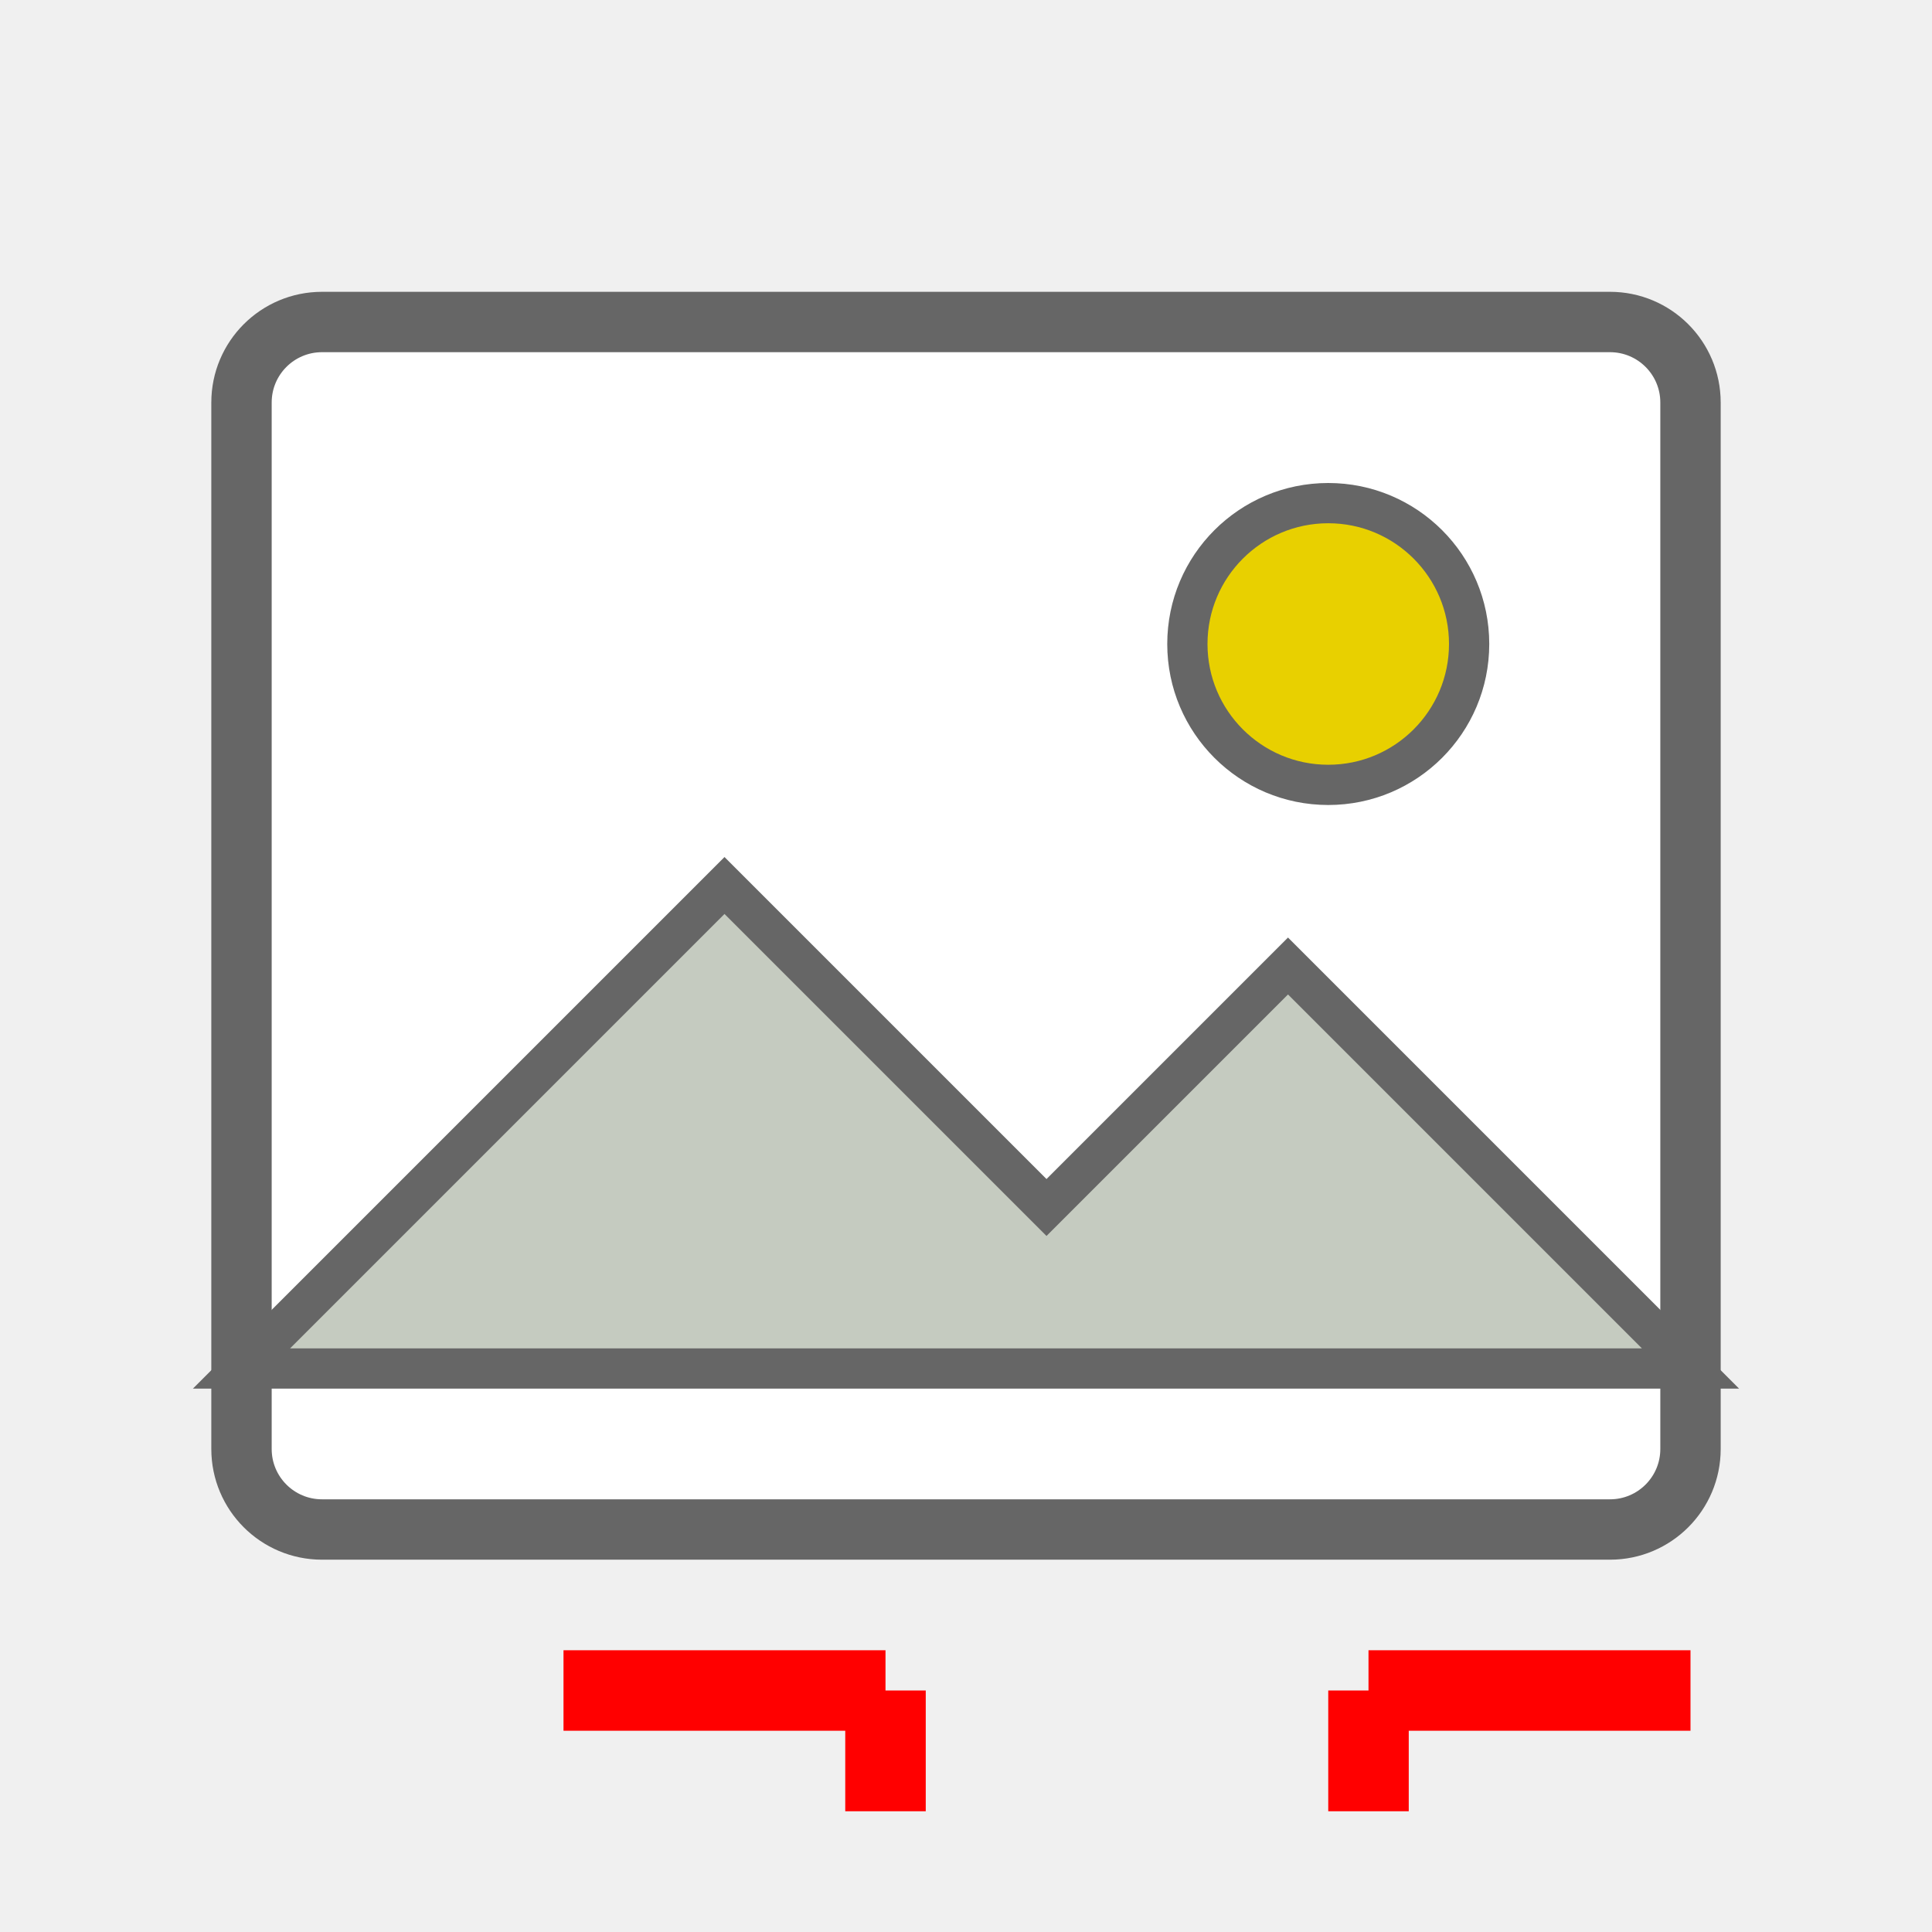
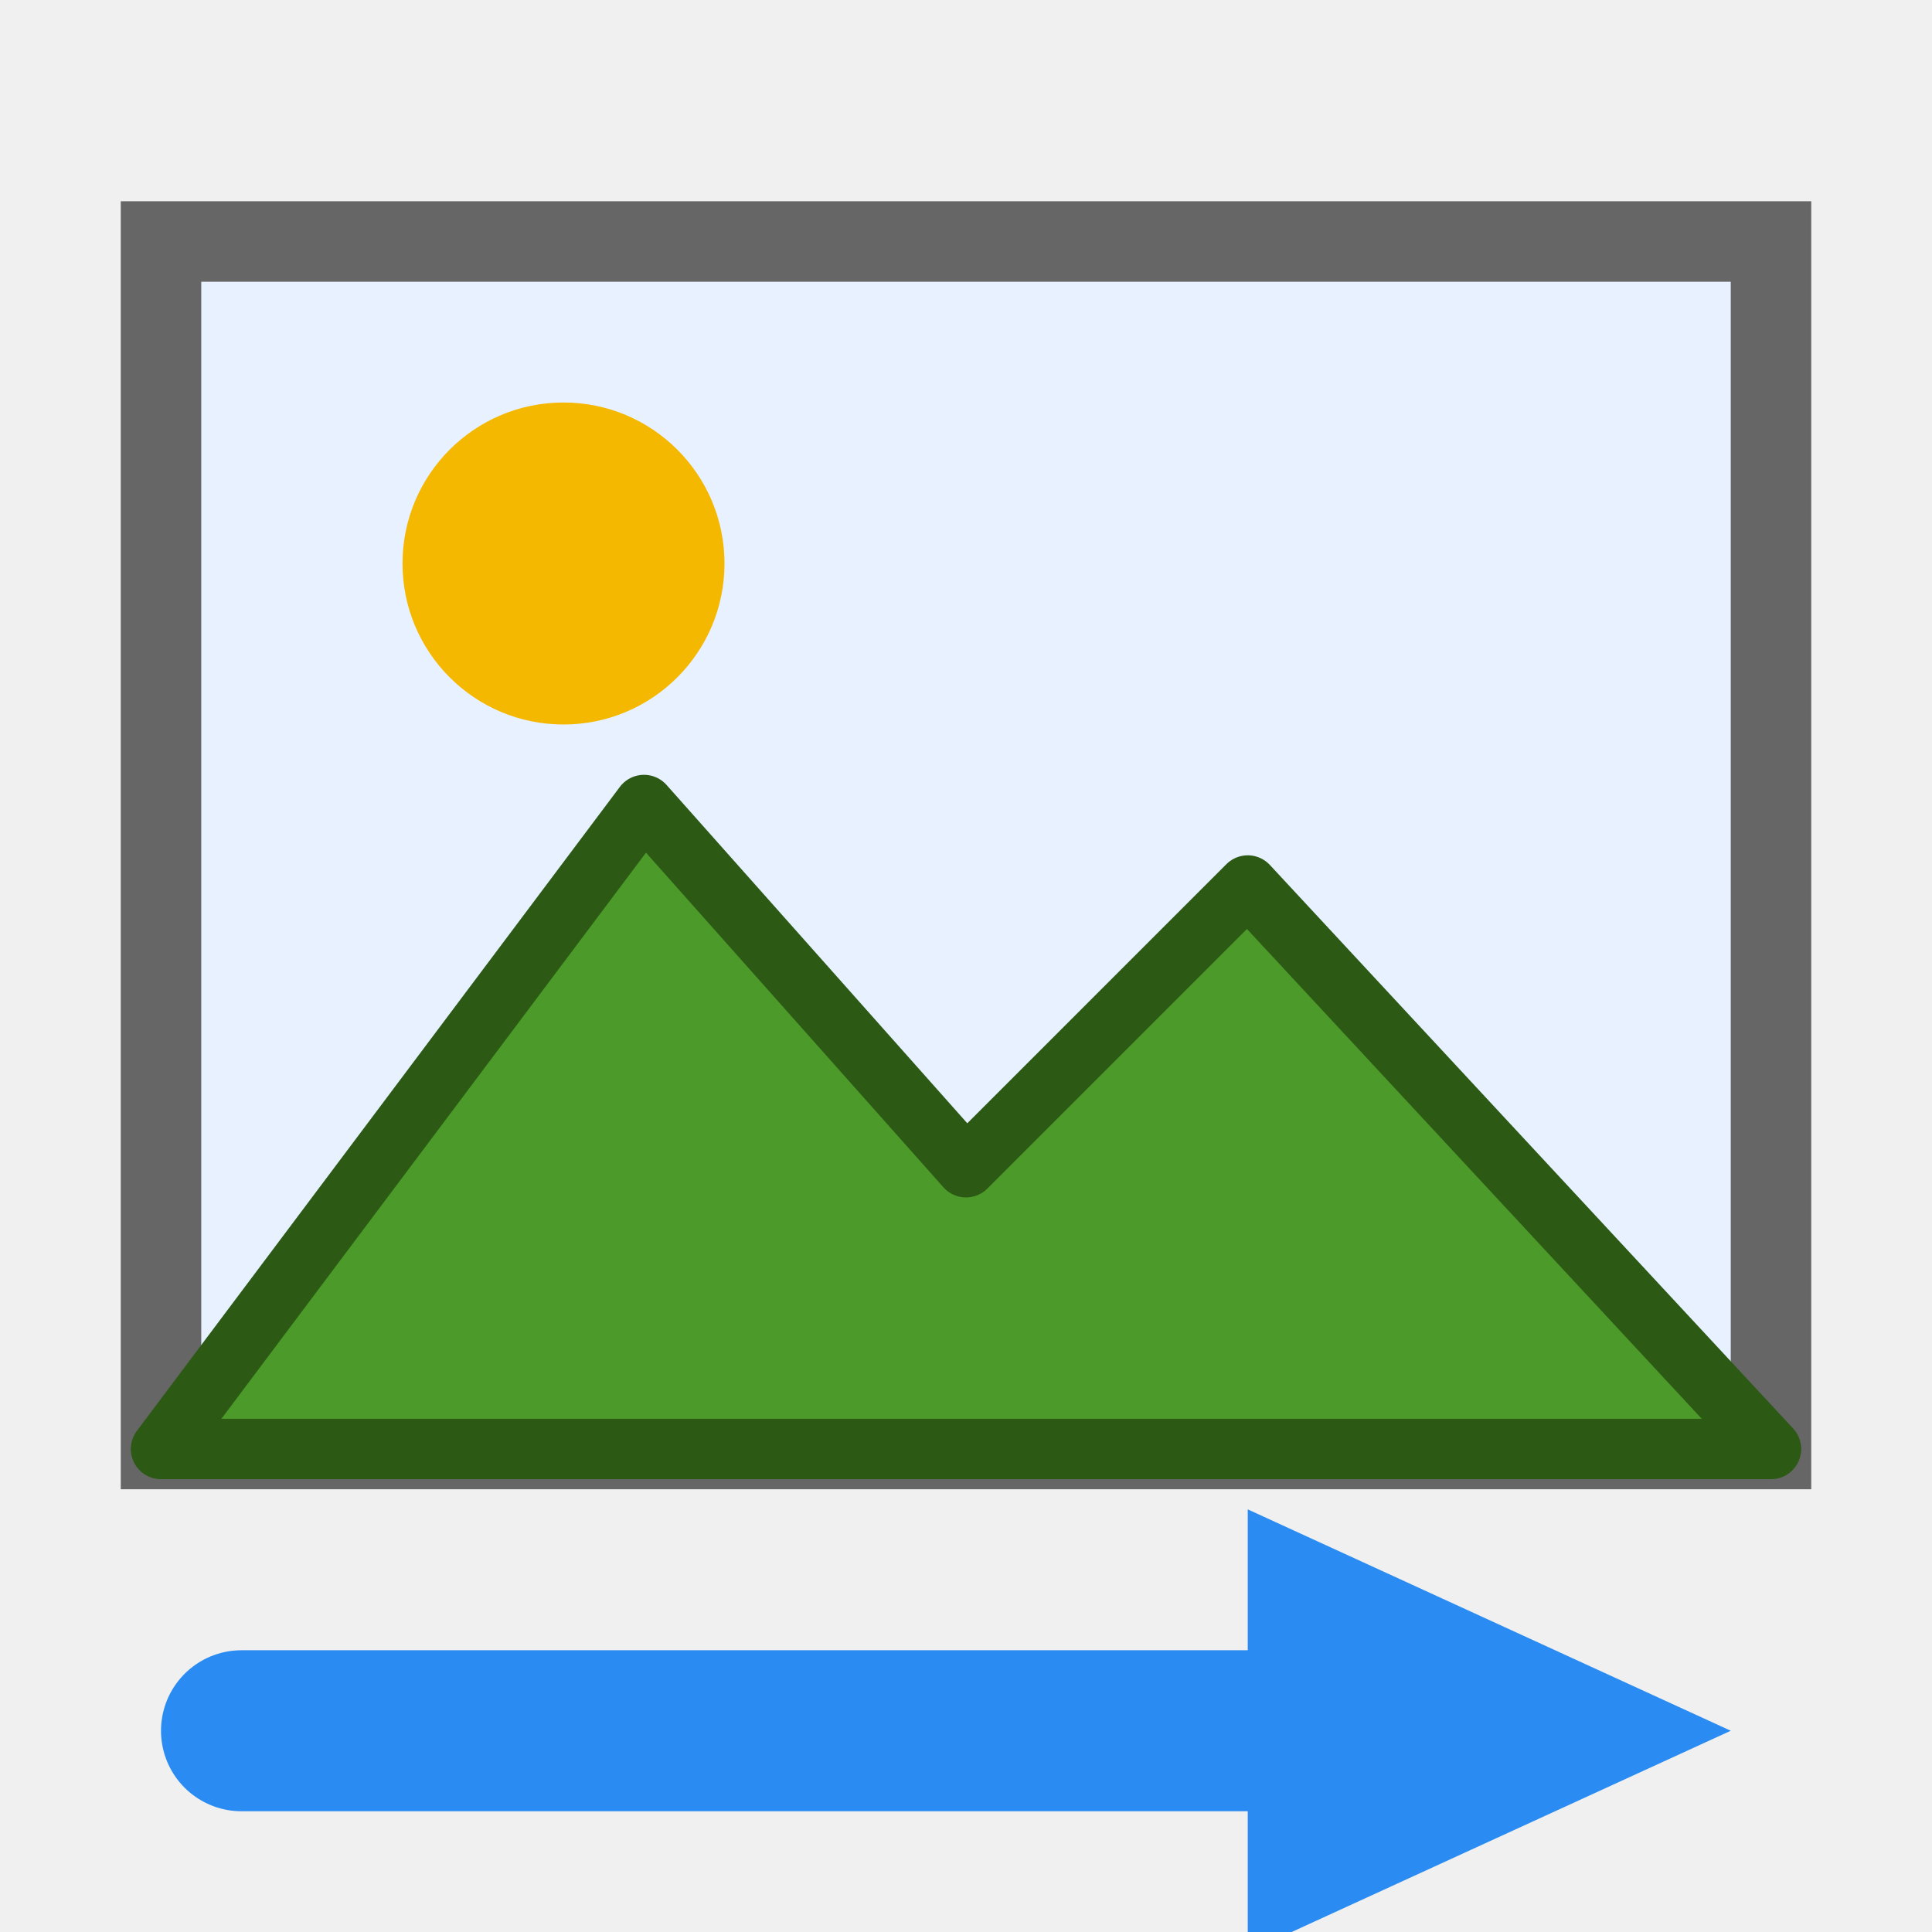
- <svg xmlns="http://www.w3.org/2000/svg" width="48" height="48" viewBox="0 0 48 48" id="svg2" version="1.1">
+ <svg xmlns="http://www.w3.org/2000/svg" version="1.1" width="48" height="48" viewBox="0 0 48 48" id="svg2">
  <g id="layer1">
-     <rect x="6" y="8" width="36" height="30" rx="2" ry="2" style="fill:#ffffff;stroke:#666666;stroke-width:1.5" id="frame" />
-     <circle cx="33" cy="16" r="3.5" style="fill:#e8d000;stroke:#666666;stroke-width:1" id="sun" />
-     <path d="M 6,34 L 18,22 L 26,30 L 32,24 L 42,34 Z" style="fill:#c5cbc0;stroke:#666666;stroke-width:1" id="mountains" />
-     <path d="M 14,42 L 22,42 M 34,42 L 42,42 M 22,42 L 22,45 M 34,42 L 34,45" style="stroke:#ff0000;stroke-width:2;fill:none" id="flow" />
-     <path d="M 10,42 L 14,42 L 14,45 L 10,42" style="fill:none" id="noop" />
+     <rect x="4" y="6" width="40" height="30" fill="#e8f1ff" stroke="#666666" stroke-width="2" />
+     <circle cx="14" cy="14" r="4" fill="#f5b800" />
+     <path d="M 4 36 L 16 20 L 24 29 L 31 22 L 44 36 Z" fill="#4c9a2a" stroke="#2c5a14" stroke-width="1.5" stroke-linejoin="round" />
+     <path d="M 6 43 H 34" stroke="#2a8bf2" stroke-width="4" stroke-linecap="round" />
+     <path d="M 31 37.5 L 43 43 L 31 48.5 Z" fill="#2a8bf2" />
  </g>
</svg>
